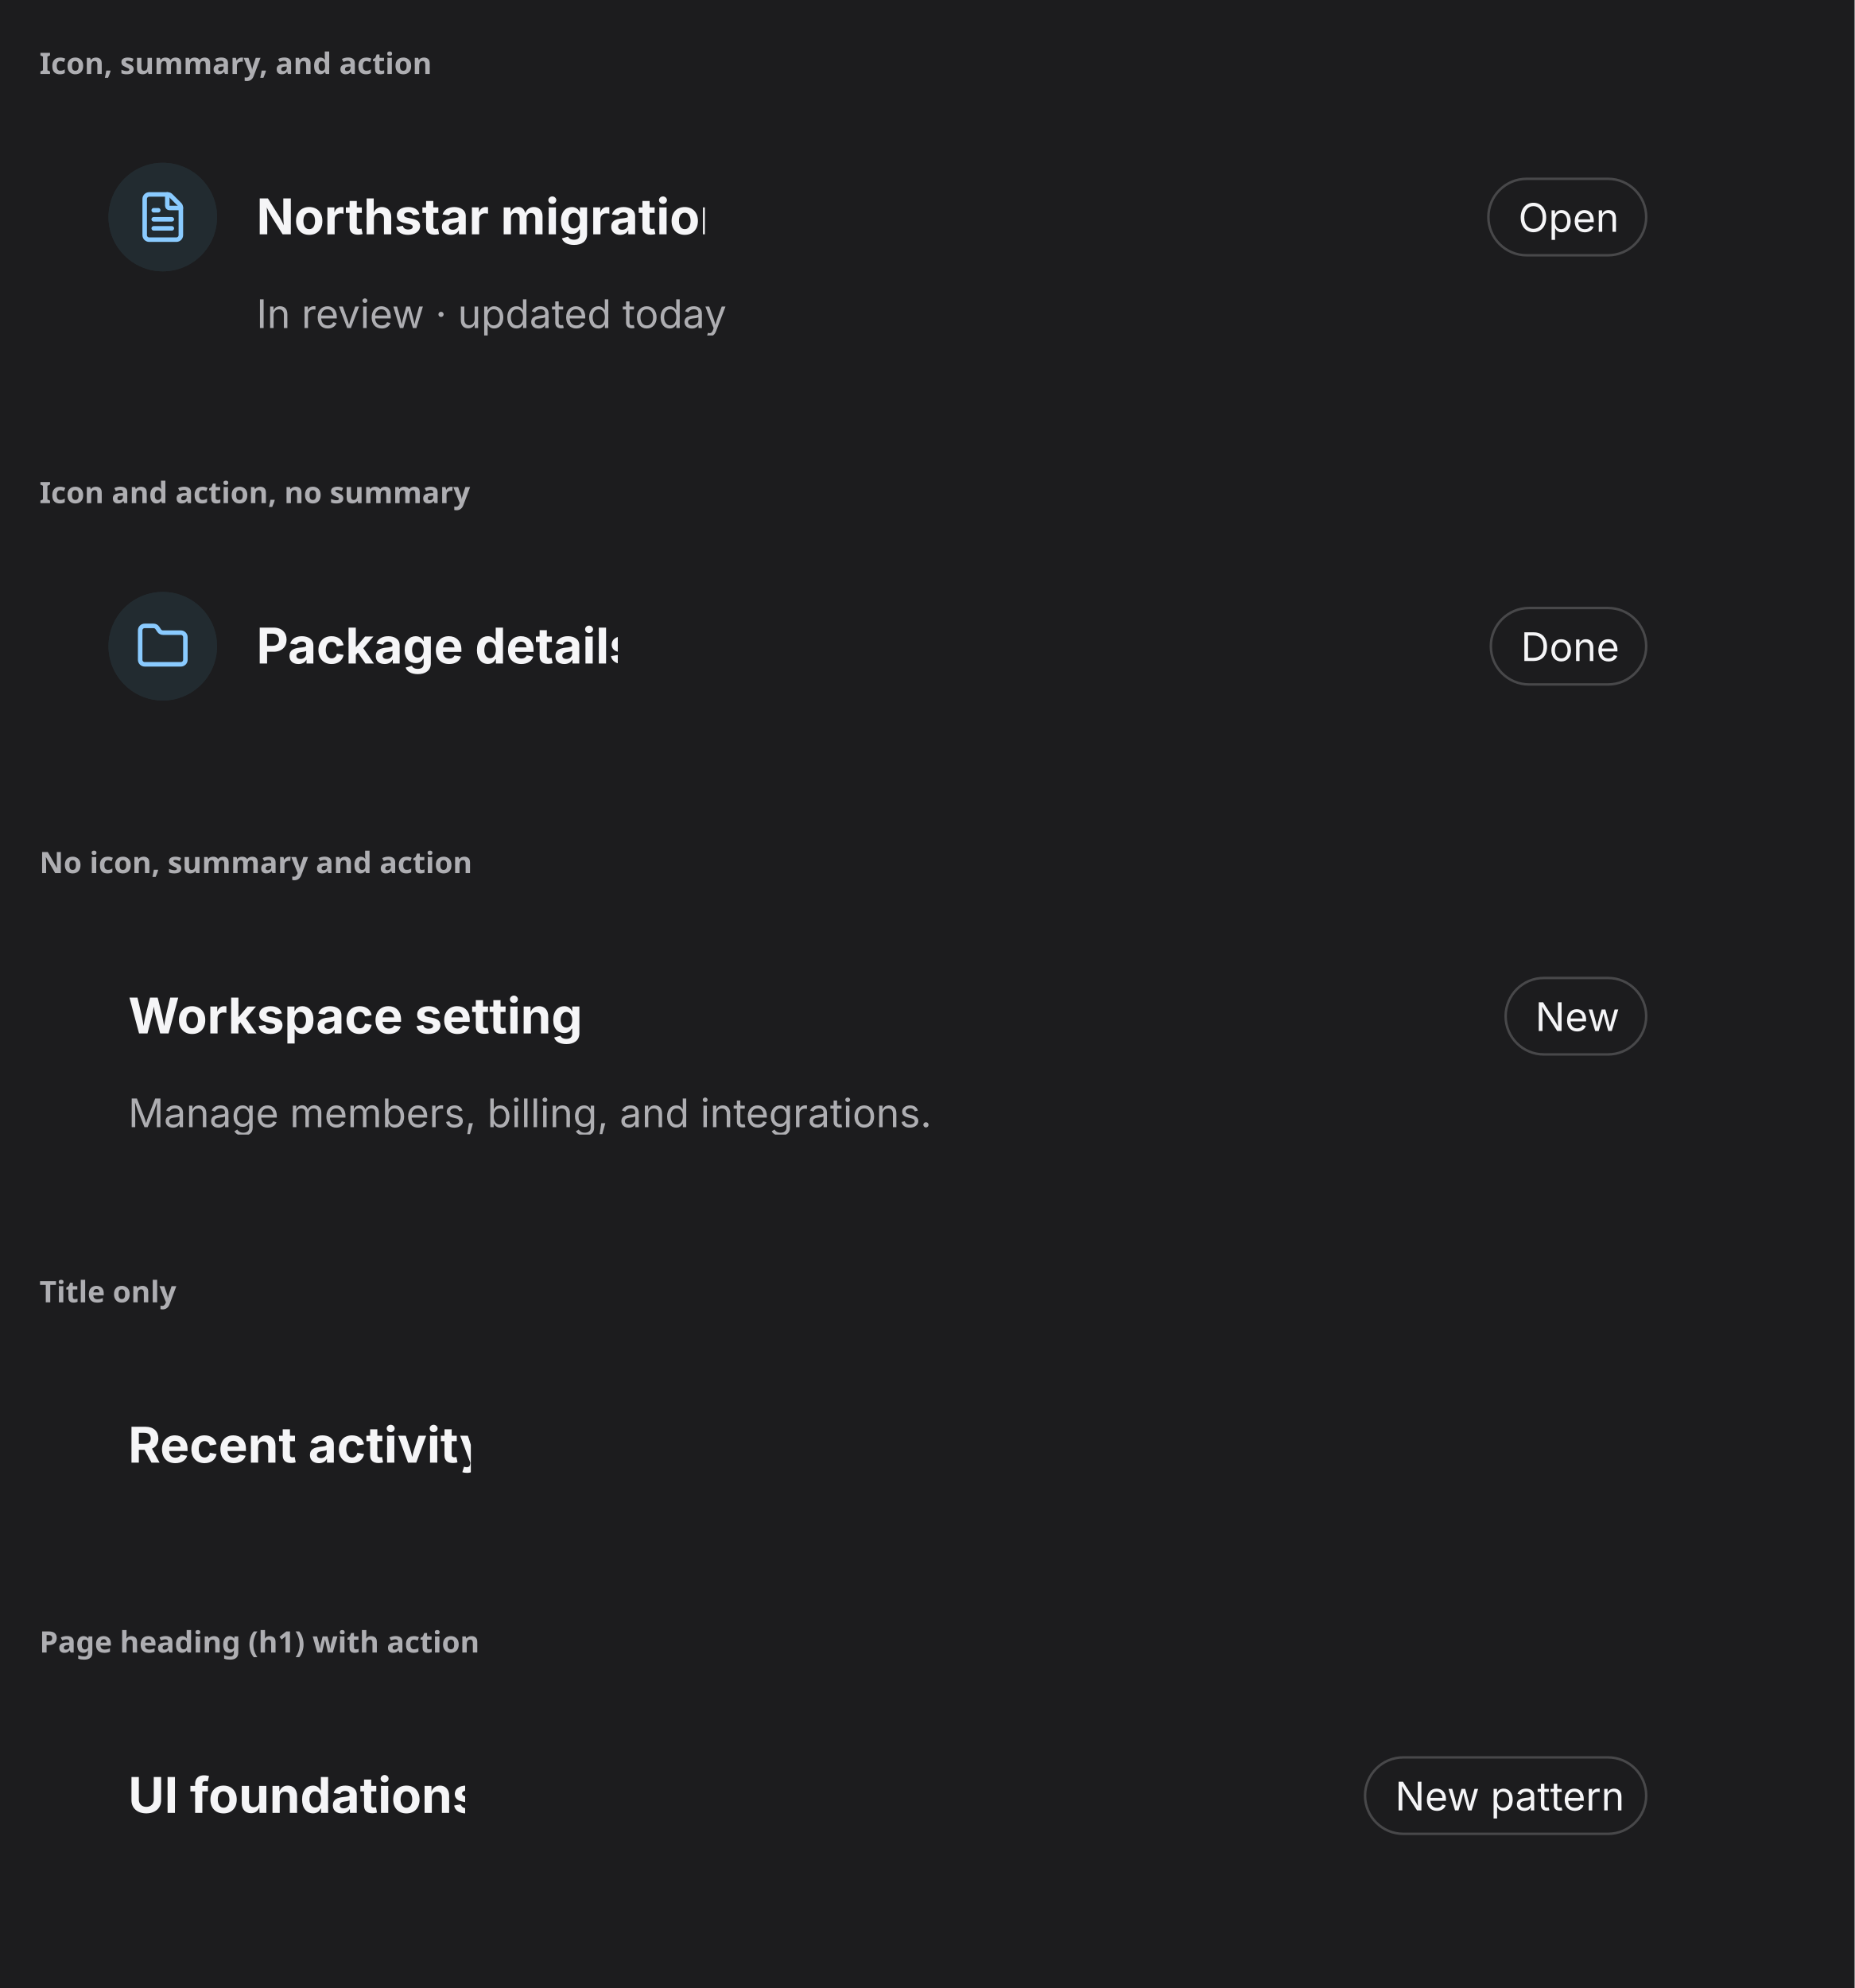
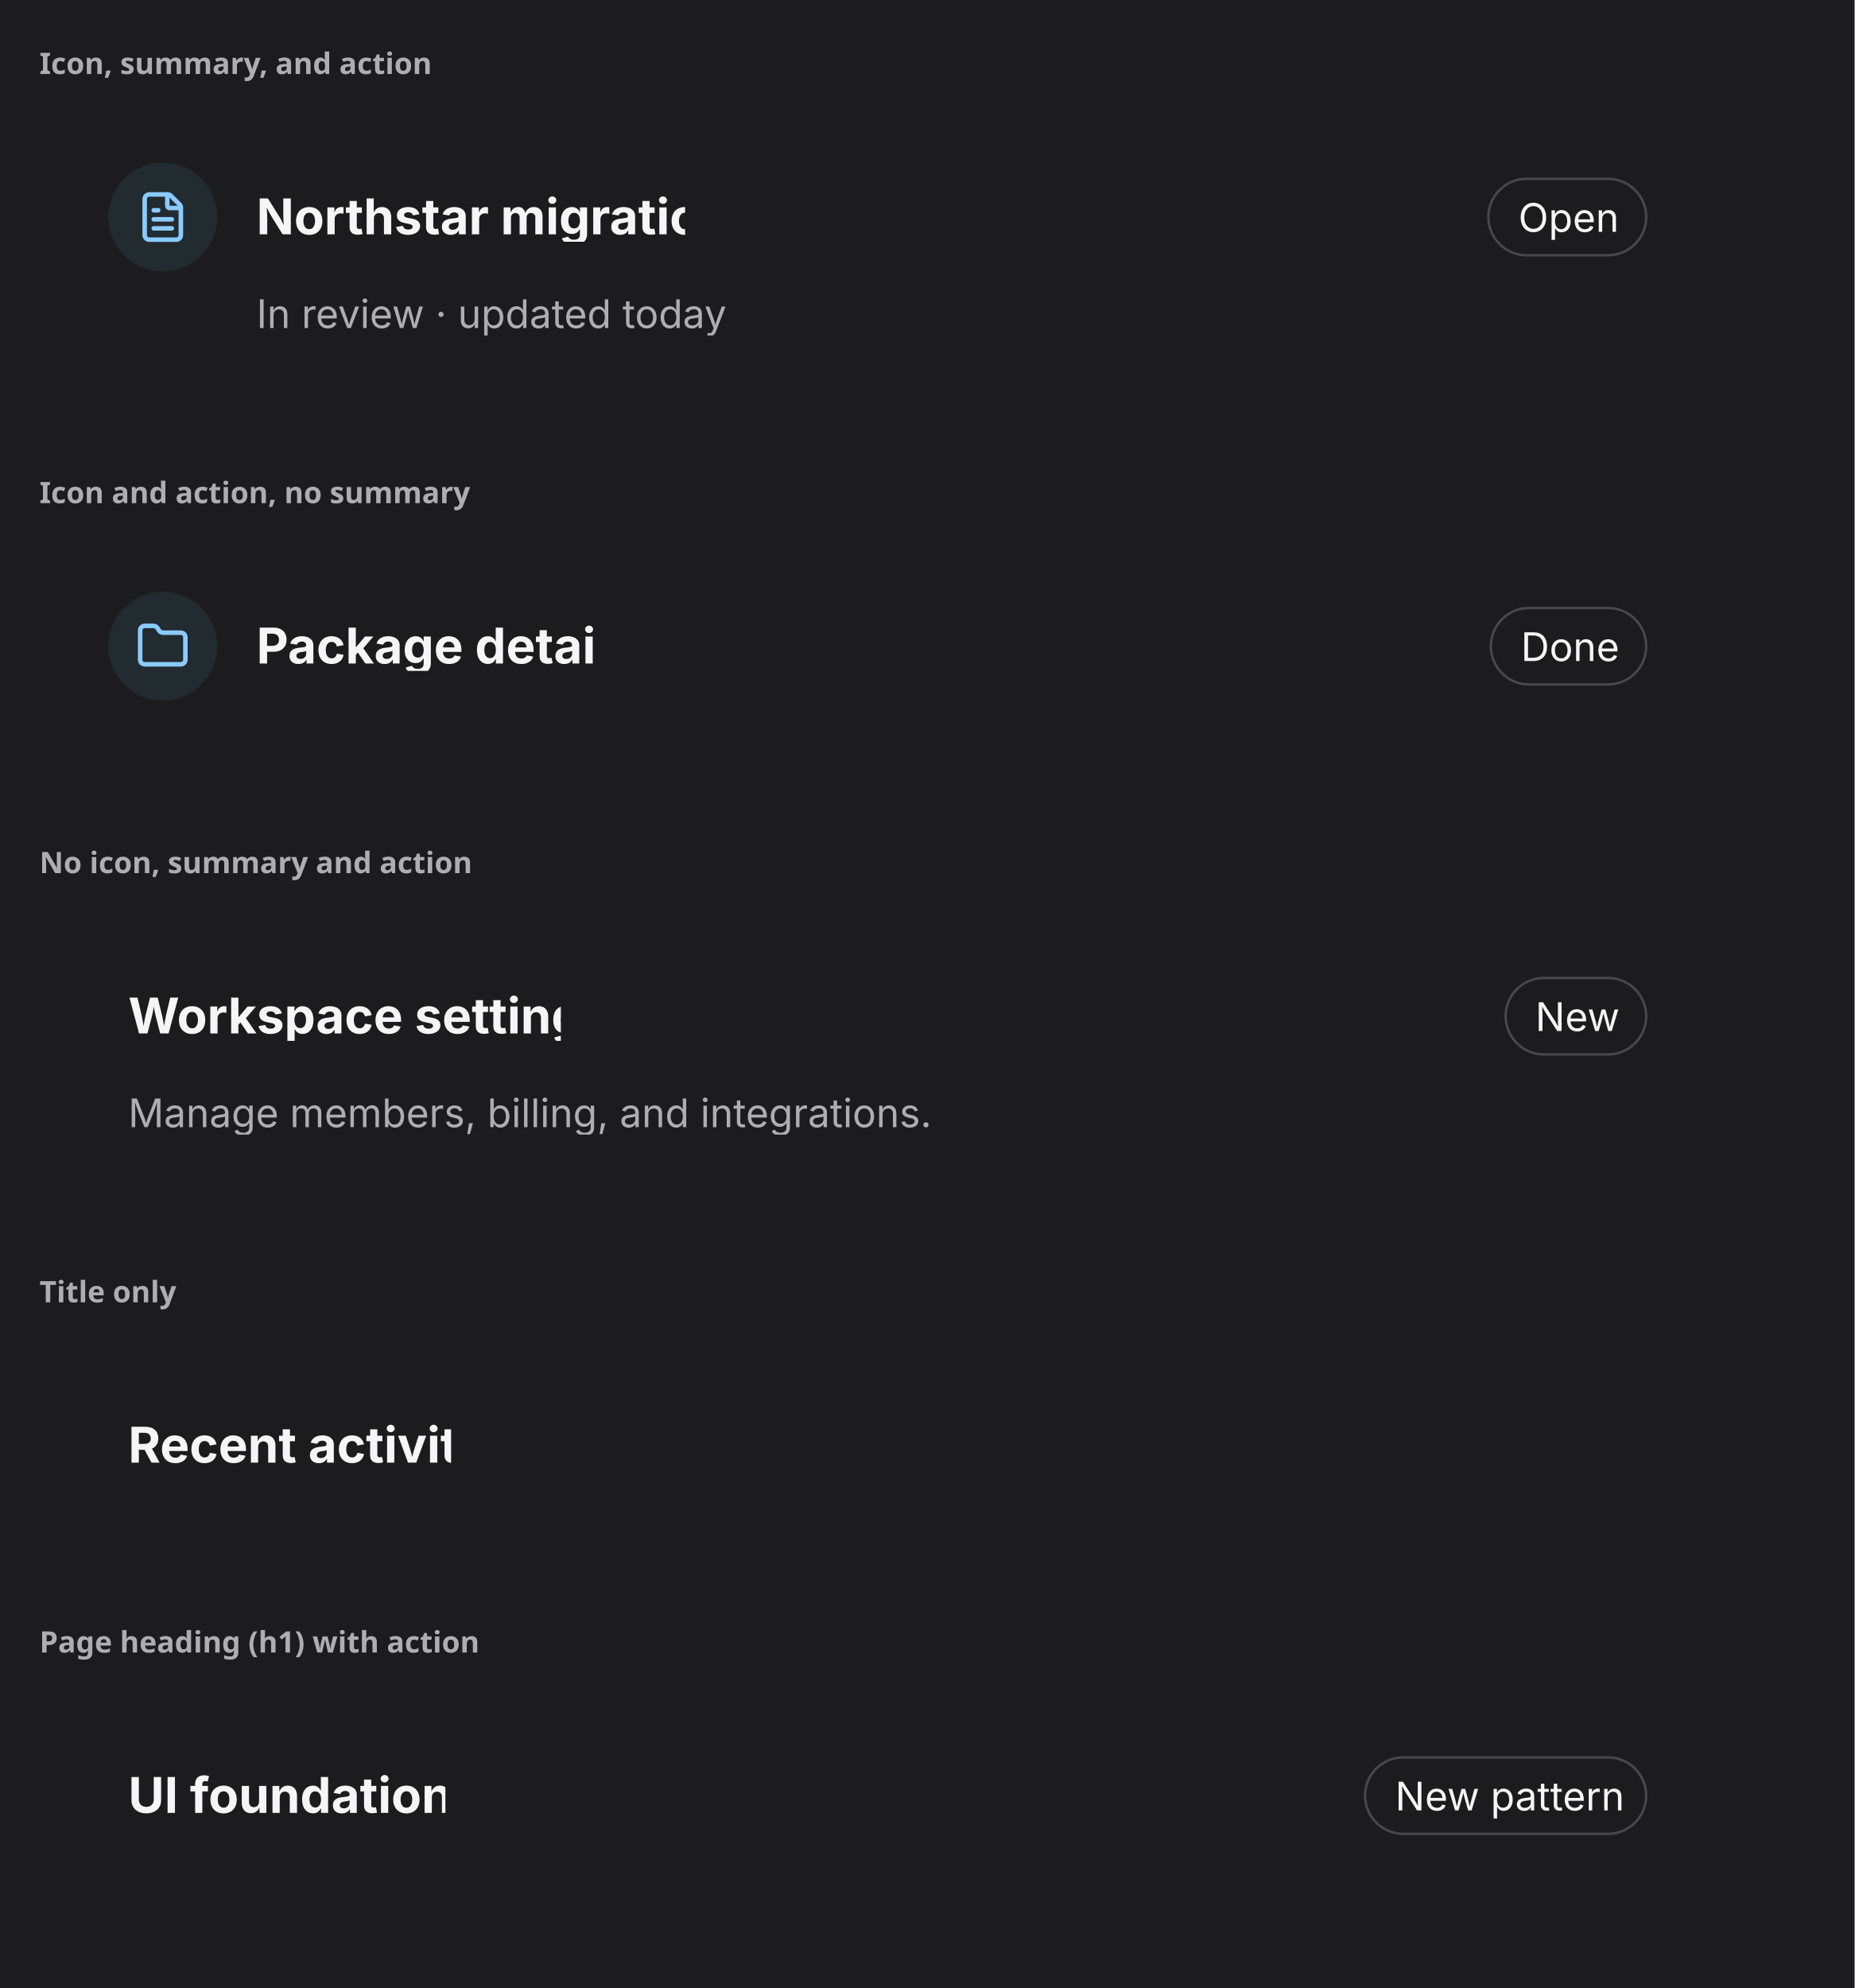
<svg xmlns="http://www.w3.org/2000/svg" width="752" height="806" viewBox="0 0 752 806">
  <rect width="752" height="806" fill="#1c1c1e" />
  <text x="16" y="30" font-family="system-ui, sans-serif" font-size="12" font-weight="600" fill="#aeaeb2">Icon, summary, and action</text>
  <svg x="16" y="38" viewBox="0 0 720 136" width="720" height="136">
    <defs>
      <clipPath id="v0-cp0">
        <rect x="28" y="28" width="550.7" height="44" />
      </clipPath>
      <clipPath id="v0-ov1">
        <rect x="28" y="28" width="550.7" height="44" rx="0" />
      </clipPath>
      <clipPath id="v0-cp2">
        <rect x="39" y="39" width="22" height="22" />
      </clipPath>
      <clipPath id="v0-cp3">
        <rect x="80" y="28" width="189.8" height="44" />
      </clipPath>
-       <clipPath id="v0-ct4">
-         <rect x="80" y="28" width="189.8" height="44" />
-       </clipPath>
-       <clipPath id="v0-ct5">
+       <clipPath id="v0-ov4">
+         <rect x="80" y="28" width="189.8" height="44" rx="0" />
+       </clipPath>
+       <clipPath id="v0-cp5">
+         <rect x="88" y="40" width="173.8" height="20" />
+       </clipPath>
+       <clipPath id="v0-ct6">
+         <rect x="88" y="40" width="173.8" height="20" />
+       </clipPath>
+       <clipPath id="v0-ct7">
        <rect x="586.7" y="34" width="65.3" height="32" />
      </clipPath>
-       <clipPath id="v0-cp6">
-         <rect x="20" y="80" width="640" height="18" />
-       </clipPath>
-       <clipPath id="v0-ct7">
+       <clipPath id="v0-cp8">
+         <rect x="20" y="80" width="640" height="18" />
+       </clipPath>
+       <clipPath id="v0-ct9">
        <rect x="20" y="80" width="640" height="18" />
      </clipPath>
    </defs>
    <g clip-path="url(#v0-cp0)">
      <g clip-path="url(#v0-ov1)">
        <rect x="28" y="28" width="44" height="44" rx="22" fill="rgb(34,43,48)" />
        <rect x="28.5" y="28.5" width="43" height="43" rx="21.5" fill="none" stroke="rgb(34,43,48)" stroke-width="1" />
        <g clip-path="url(#v0-cp2)">
          <g transform="translate(39 39)" color="rgb(138, 203, 255)">
            <svg data-lucide="file-text" aria-hidden="true" viewBox="0 0 24 24" fill="none" stroke="rgb(138, 203, 255)" stroke-width="2" stroke-linecap="round" stroke-linejoin="round" font-family="ui-sans-serif, -apple-system, &quot;system-ui&quot;, &quot;Segoe UI&quot;, sans-serif" style="overflow:hidden" width="22" height="22">
              <path d="M6 22a2 2 0 0 1-2-2V4a2 2 0 0 1 2-2h8a2 2 0 0 1 1.7.7l3.6 3.6A2 2 0 0 1 20 8v12a2 2 0 0 1-2 2Z" style="marker:none;vector-effect:none;color-interpolation:srgb" fill="none" stroke="rgb(138, 203, 255)" stroke-width="2px" stroke-dasharray="none" stroke-linecap="round" stroke-linejoin="round" stroke-opacity="1" fill-opacity="1" opacity="1" />
              <path d="M14 2v5a1 1 0 0 0 1 1h5" style="marker:none;vector-effect:none;color-interpolation:srgb" fill="none" stroke="rgb(138, 203, 255)" stroke-width="2px" stroke-dasharray="none" stroke-linecap="round" stroke-linejoin="round" stroke-opacity="1" fill-opacity="1" opacity="1" />
              <path d="M10 9H8" style="marker:none;vector-effect:none;color-interpolation:srgb" fill="none" stroke="rgb(138, 203, 255)" stroke-width="2px" stroke-dasharray="none" stroke-linecap="round" stroke-linejoin="round" stroke-opacity="1" fill-opacity="1" opacity="1" />
              <path d="M16 13H8" style="marker:none;vector-effect:none;color-interpolation:srgb" fill="none" stroke="rgb(138, 203, 255)" stroke-width="2px" stroke-dasharray="none" stroke-linecap="round" stroke-linejoin="round" stroke-opacity="1" fill-opacity="1" opacity="1" />
              <path d="M16 17H8" style="marker:none;vector-effect:none;color-interpolation:srgb" fill="none" stroke="rgb(138, 203, 255)" stroke-width="2px" stroke-dasharray="none" stroke-linecap="round" stroke-linejoin="round" stroke-opacity="1" fill-opacity="1" opacity="1" />
            </svg>
          </g>
        </g>
        <g clip-path="url(#v0-cp3)">
-           <g clip-path="url(#v0-ct4)">
-             <text x="88" y="57" font-family="&quot;ui-sans-serif&quot;, &quot;-apple-system&quot;, &quot;system-ui&quot;, &quot;Segoe UI&quot;, sans-serif" font-size="20" font-weight="650" fill="rgb(245,245,247)">Northstar migration</text>
+           <g clip-path="url(#v0-ov4)">
+             <g clip-path="url(#v0-cp5)">
+               <g clip-path="url(#v0-ct6)">
+                 <text x="88" y="57" font-family="&quot;ui-sans-serif&quot;, &quot;-apple-system&quot;, &quot;system-ui&quot;, &quot;Segoe UI&quot;, sans-serif" font-size="20" font-weight="650" fill="rgb(245,245,247)">Northstar migration</text>
+               </g>
+             </g>
          </g>
        </g>
      </g>
    </g>
    <rect x="586.7" y="34" width="65.3" height="32" rx="16" fill="rgb(28,28,30)" />
    <rect x="587.5" y="34.5" width="64" height="31" rx="15.5" fill="none" stroke="rgb(72,72,74)" stroke-width="1" />
    <text x="599.66" y="56" font-family="&quot;ui-sans-serif&quot;, &quot;-apple-system&quot;, &quot;system-ui&quot;, &quot;Segoe UI&quot;, sans-serif" font-size="16" fill="rgb(245,245,247)">Open</text>
-     <g clip-path="url(#v0-cp6)">
-       <g clip-path="url(#v0-ct7)">
+     <g clip-path="url(#v0-cp8)">
+       <g clip-path="url(#v0-ct9)">
        <text x="88" y="95" font-family="system-ui, &quot;-apple-system&quot;, sans-serif" font-size="16" fill="rgb(174,174,178)">In review · updated today</text>
      </g>
    </g>
  </svg>
  <text x="16" y="204" font-family="system-ui, sans-serif" font-size="12" font-weight="600" fill="#aeaeb2">Icon and action, no summary</text>
  <svg x="16" y="212" viewBox="0 0 720 112" width="720" height="112">
    <defs>
      <clipPath id="v1-cp0">
        <rect x="28" y="28" width="551.7" height="44" />
      </clipPath>
      <clipPath id="v1-ov1">
        <rect x="28" y="28" width="551.7" height="44" rx="0" />
      </clipPath>
      <clipPath id="v1-cp2">
        <rect x="39" y="39" width="22" height="22" />
      </clipPath>
      <clipPath id="v1-cp3">
        <rect x="80" y="28" width="154.5" height="44" />
      </clipPath>
-       <clipPath id="v1-ct4">
-         <rect x="80" y="28" width="154.5" height="44" />
-       </clipPath>
-       <clipPath id="v1-ct5">
+       <clipPath id="v1-ov4">
+         <rect x="80" y="28" width="154.5" height="44" rx="0" />
+       </clipPath>
+       <clipPath id="v1-cp5">
+         <rect x="88" y="40" width="138.5" height="20" />
+       </clipPath>
+       <clipPath id="v1-ct6">
+         <rect x="88" y="40" width="138.5" height="20" />
+       </clipPath>
+       <clipPath id="v1-ct7">
        <rect x="587.7" y="34" width="64.3" height="32" />
      </clipPath>
    </defs>
    <g clip-path="url(#v1-cp0)">
      <g clip-path="url(#v1-ov1)">
        <rect x="28" y="28" width="44" height="44" rx="22" fill="rgb(34,43,48)" />
        <rect x="28.5" y="28.5" width="43" height="43" rx="21.5" fill="none" stroke="rgb(34,43,48)" stroke-width="1" />
        <g clip-path="url(#v1-cp2)">
          <g transform="translate(39 39)" color="rgb(138, 203, 255)">
            <svg data-lucide="folder" aria-hidden="true" viewBox="0 0 24 24" fill="none" stroke="rgb(138, 203, 255)" stroke-width="2" stroke-linecap="round" stroke-linejoin="round" font-family="ui-sans-serif, -apple-system, &quot;system-ui&quot;, &quot;Segoe UI&quot;, sans-serif" style="overflow:hidden" width="22" height="22">
              <path d="M20 20a2 2 0 0 0 2-2V8a2 2 0 0 0-2-2h-7.9a2 2 0 0 1-1.7-.9l-.8-1.2A2 2 0 0 0 7.9 3H4a2 2 0 0 0-2 2v13a2 2 0 0 0 2 2Z" style="marker:none;vector-effect:none;color-interpolation:srgb" fill="none" stroke="rgb(138, 203, 255)" stroke-width="2px" stroke-dasharray="none" stroke-linecap="round" stroke-linejoin="round" stroke-opacity="1" fill-opacity="1" opacity="1" />
            </svg>
          </g>
        </g>
        <g clip-path="url(#v1-cp3)">
-           <g clip-path="url(#v1-ct4)">
-             <text x="88" y="57" font-family="&quot;ui-sans-serif&quot;, &quot;-apple-system&quot;, &quot;system-ui&quot;, &quot;Segoe UI&quot;, sans-serif" font-size="20" font-weight="650" fill="rgb(245,245,247)">Package details</text>
+           <g clip-path="url(#v1-ov4)">
+             <g clip-path="url(#v1-cp5)">
+               <g clip-path="url(#v1-ct6)">
+                 <text x="88" y="57" font-family="&quot;ui-sans-serif&quot;, &quot;-apple-system&quot;, &quot;system-ui&quot;, &quot;Segoe UI&quot;, sans-serif" font-size="20" font-weight="650" fill="rgb(245,245,247)">Package details</text>
+               </g>
+             </g>
          </g>
        </g>
      </g>
    </g>
    <rect x="587.7" y="34" width="64.3" height="32" rx="16" fill="rgb(28,28,30)" />
    <rect x="588.5" y="34.5" width="63" height="31" rx="15.5" fill="none" stroke="rgb(72,72,74)" stroke-width="1" />
    <text x="600.69" y="56" font-family="&quot;ui-sans-serif&quot;, &quot;-apple-system&quot;, &quot;system-ui&quot;, &quot;Segoe UI&quot;, sans-serif" font-size="16" fill="rgb(245,245,247)">Done</text>
  </svg>
  <text x="16" y="354" font-family="system-ui, sans-serif" font-size="12" font-weight="600" fill="#aeaeb2">No icon, summary and action</text>
  <svg x="16" y="362" viewBox="0 0 720 136" width="720" height="136">
    <defs>
      <clipPath id="v2-cp0">
        <rect x="28" y="28" width="557.5" height="44" />
      </clipPath>
      <clipPath id="v2-ov1">
        <rect x="28" y="28" width="557.5" height="44" rx="0" />
      </clipPath>
      <clipPath id="v2-cp2">
        <rect x="28" y="28" width="191.4" height="44" />
      </clipPath>
-       <clipPath id="v2-ct3">
-         <rect x="28" y="28" width="191.4" height="44" />
-       </clipPath>
-       <clipPath id="v2-ct4">
+       <clipPath id="v2-ov3">
+         <rect x="28" y="28" width="191.4" height="44" rx="0" />
+       </clipPath>
+       <clipPath id="v2-cp4">
+         <rect x="36" y="40" width="175.4" height="20" />
+       </clipPath>
+       <clipPath id="v2-ct5">
+         <rect x="36" y="40" width="175.4" height="20" />
+       </clipPath>
+       <clipPath id="v2-ct6">
        <rect x="593.5" y="34" width="58.5" height="32" />
      </clipPath>
-       <clipPath id="v2-cp5">
-         <rect x="20" y="80" width="640" height="18" />
-       </clipPath>
-       <clipPath id="v2-ct6">
+       <clipPath id="v2-cp7">
+         <rect x="20" y="80" width="640" height="18" />
+       </clipPath>
+       <clipPath id="v2-ct8">
        <rect x="20" y="80" width="640" height="18" />
      </clipPath>
    </defs>
    <g clip-path="url(#v2-cp0)">
      <g clip-path="url(#v2-ov1)">
        <g clip-path="url(#v2-cp2)">
-           <g clip-path="url(#v2-ct3)">
-             <text x="36" y="57" font-family="&quot;ui-sans-serif&quot;, &quot;-apple-system&quot;, &quot;system-ui&quot;, &quot;Segoe UI&quot;, sans-serif" font-size="20" font-weight="650" fill="rgb(245,245,247)">Workspace settings</text>
+           <g clip-path="url(#v2-ov3)">
+             <g clip-path="url(#v2-cp4)">
+               <g clip-path="url(#v2-ct5)">
+                 <text x="36" y="57" font-family="&quot;ui-sans-serif&quot;, &quot;-apple-system&quot;, &quot;system-ui&quot;, &quot;Segoe UI&quot;, sans-serif" font-size="20" font-weight="650" fill="rgb(245,245,247)">Workspace settings</text>
+               </g>
+             </g>
          </g>
        </g>
      </g>
    </g>
    <rect x="593.5" y="34" width="58.5" height="32" rx="16" fill="rgb(28,28,30)" />
    <rect x="594.5" y="34.5" width="57" height="31" rx="15.5" fill="none" stroke="rgb(72,72,74)" stroke-width="1" />
    <text x="606.53" y="56" font-family="&quot;ui-sans-serif&quot;, &quot;-apple-system&quot;, &quot;system-ui&quot;, &quot;Segoe UI&quot;, sans-serif" font-size="16" fill="rgb(245,245,247)">New</text>
-     <g clip-path="url(#v2-cp5)">
-       <g clip-path="url(#v2-ct6)">
+     <g clip-path="url(#v2-cp7)">
+       <g clip-path="url(#v2-ct8)">
        <text x="36" y="95" font-family="system-ui, &quot;-apple-system&quot;, sans-serif" font-size="16" fill="rgb(174,174,178)">Manage members, billing, and integrations.</text>
      </g>
    </g>
  </svg>
  <text x="16" y="528" font-family="system-ui, sans-serif" font-size="12" font-weight="600" fill="#aeaeb2">Title only</text>
  <svg x="16" y="536" viewBox="0 0 720 104" width="720" height="104">
    <defs>
      <clipPath id="v3-cp0">
        <rect x="28" y="28" width="616" height="44" />
      </clipPath>
      <clipPath id="v3-ov1">
        <rect x="28" y="28" width="616" height="44" rx="0" />
      </clipPath>
      <clipPath id="v3-cp2">
        <rect x="28" y="28" width="146.9" height="44" />
      </clipPath>
-       <clipPath id="v3-ct3">
-         <rect x="28" y="28" width="146.9" height="44" />
+       <clipPath id="v3-ov3">
+         <rect x="28" y="28" width="146.9" height="44" rx="0" />
+       </clipPath>
+       <clipPath id="v3-cp4">
+         <rect x="36" y="40" width="130.9" height="20" />
+       </clipPath>
+       <clipPath id="v3-ct5">
+         <rect x="36" y="40" width="130.9" height="20" />
      </clipPath>
    </defs>
    <g clip-path="url(#v3-cp0)">
      <g clip-path="url(#v3-ov1)">
        <g clip-path="url(#v3-cp2)">
-           <g clip-path="url(#v3-ct3)">
-             <text x="36" y="57" font-family="&quot;ui-sans-serif&quot;, &quot;-apple-system&quot;, &quot;system-ui&quot;, &quot;Segoe UI&quot;, sans-serif" font-size="20" font-weight="650" fill="rgb(245,245,247)">Recent activity</text>
+           <g clip-path="url(#v3-ov3)">
+             <g clip-path="url(#v3-cp4)">
+               <g clip-path="url(#v3-ct5)">
+                 <text x="36" y="57" font-family="&quot;ui-sans-serif&quot;, &quot;-apple-system&quot;, &quot;system-ui&quot;, &quot;Segoe UI&quot;, sans-serif" font-size="20" font-weight="650" fill="rgb(245,245,247)">Recent activity</text>
+               </g>
+             </g>
          </g>
        </g>
      </g>
    </g>
  </svg>
  <text x="16" y="670" font-family="system-ui, sans-serif" font-size="12" font-weight="600" fill="#aeaeb2">Page heading (h1) with action</text>
  <svg x="16" y="678" viewBox="0 0 720 112" width="720" height="112">
    <defs>
      <clipPath id="v4-cp0">
        <rect x="28" y="28" width="500.7" height="44" />
      </clipPath>
      <clipPath id="v4-ov1">
        <rect x="28" y="28" width="500.7" height="44" rx="0" />
      </clipPath>
      <clipPath id="v4-cp2">
        <rect x="28" y="28" width="144.6" height="44" />
      </clipPath>
-       <clipPath id="v4-ct3">
-         <rect x="28" y="28" width="144.6" height="44" />
-       </clipPath>
-       <clipPath id="v4-ct4">
+       <clipPath id="v4-ov3">
+         <rect x="28" y="28" width="144.6" height="44" rx="0" />
+       </clipPath>
+       <clipPath id="v4-cp4">
+         <rect x="36" y="40" width="128.6" height="20" />
+       </clipPath>
+       <clipPath id="v4-ct5">
+         <rect x="36" y="40" width="128.6" height="20" />
+       </clipPath>
+       <clipPath id="v4-ct6">
        <rect x="536.7" y="34" width="115.3" height="32" />
      </clipPath>
    </defs>
    <g clip-path="url(#v4-cp0)">
      <g clip-path="url(#v4-ov1)">
        <g clip-path="url(#v4-cp2)">
-           <g clip-path="url(#v4-ct3)">
-             <text x="36" y="57" font-family="&quot;ui-sans-serif&quot;, &quot;-apple-system&quot;, &quot;system-ui&quot;, &quot;Segoe UI&quot;, sans-serif" font-size="20" font-weight="650" fill="rgb(245,245,247)">UI foundations</text>
+           <g clip-path="url(#v4-ov3)">
+             <g clip-path="url(#v4-cp4)">
+               <g clip-path="url(#v4-ct5)">
+                 <text x="36" y="57" font-family="&quot;ui-sans-serif&quot;, &quot;-apple-system&quot;, &quot;system-ui&quot;, &quot;Segoe UI&quot;, sans-serif" font-size="20" font-weight="650" fill="rgb(245,245,247)">UI foundations</text>
+               </g>
+             </g>
          </g>
        </g>
      </g>
    </g>
    <rect x="536.7" y="34" width="115.3" height="32" rx="16" fill="rgb(28,28,30)" />
    <rect x="537.5" y="34.5" width="114" height="31" rx="15.5" fill="none" stroke="rgb(72,72,74)" stroke-width="1" />
    <text x="549.7" y="56" font-family="&quot;ui-sans-serif&quot;, &quot;-apple-system&quot;, &quot;system-ui&quot;, &quot;Segoe UI&quot;, sans-serif" font-size="16" fill="rgb(245,245,247)">New pattern</text>
  </svg>
</svg>
